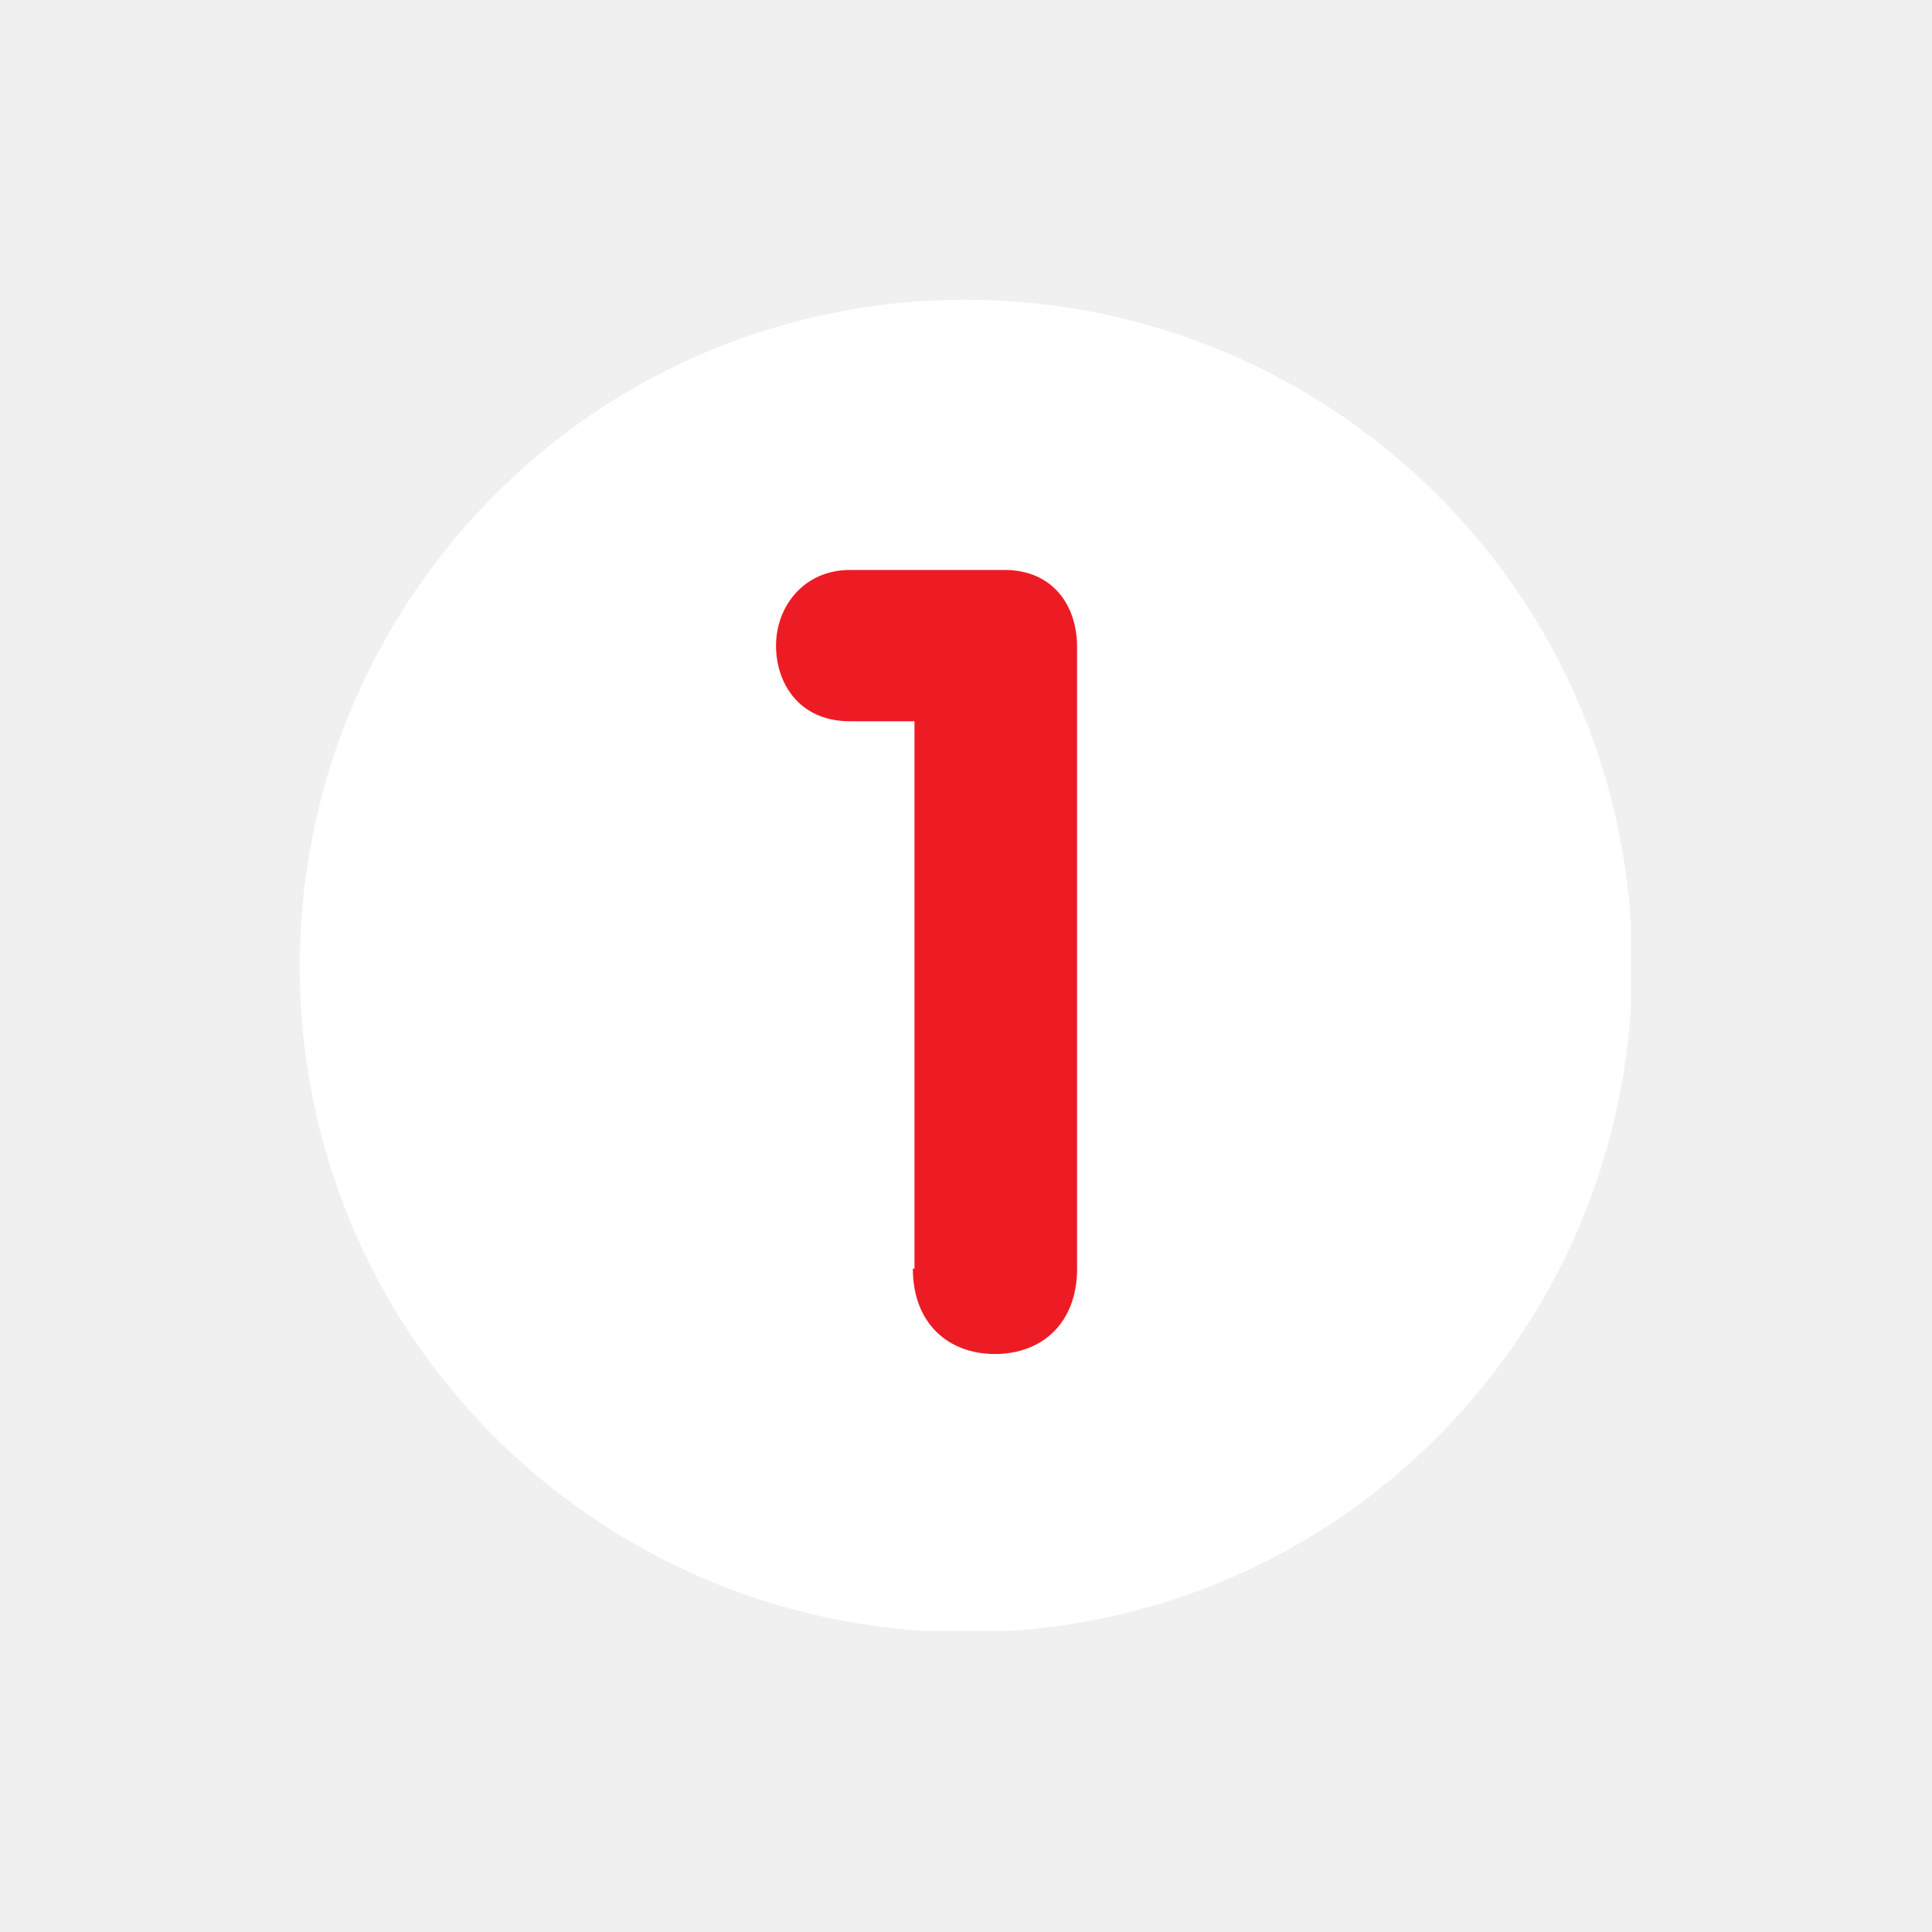
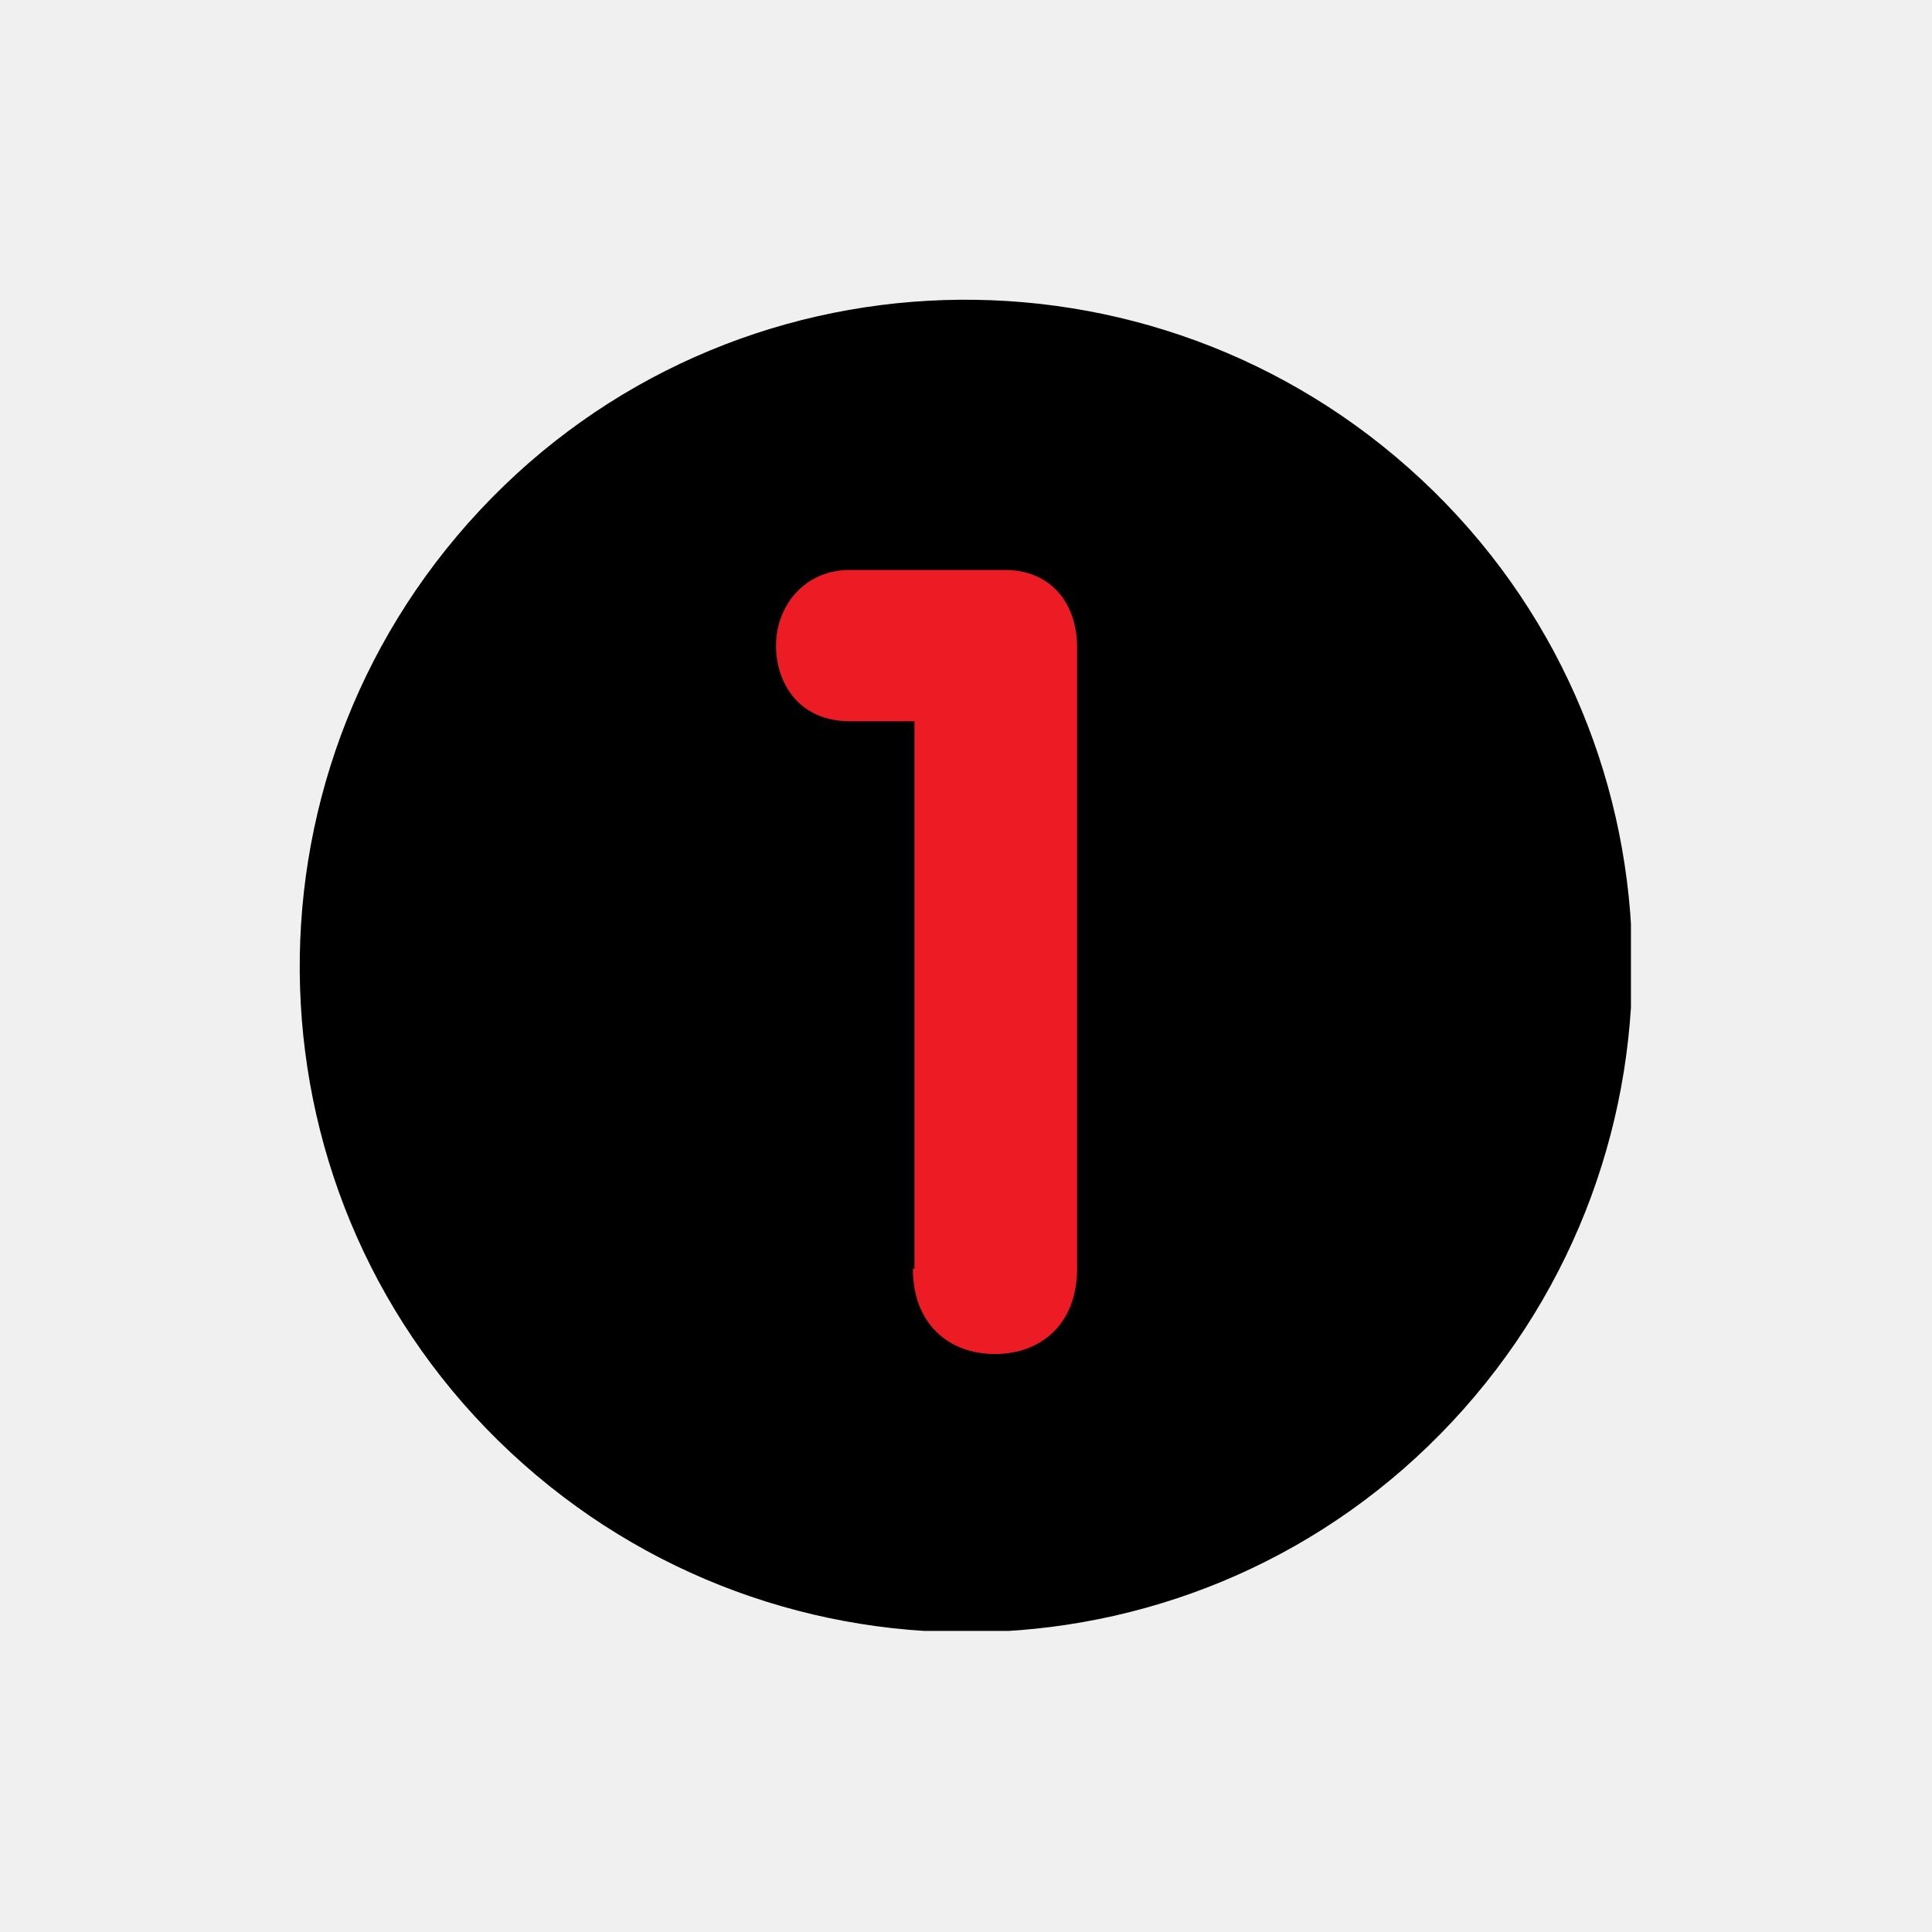
<svg xmlns="http://www.w3.org/2000/svg" xmlns:xlink="http://www.w3.org/1999/xlink" version="1.1" id="Layer_1" x="0px" y="0px" viewBox="0 0 120 120" enable-background="new 0 0 120 120" xml:space="preserve">
  <g>
    <defs>
      <rect id="SVGID_1_" x="18.6" y="18.6" width="82.7" height="82.7" />
    </defs>
    <clipPath id="SVGID_2_">
      <use xlink:href="#SVGID_1_" overflow="visible" />
    </clipPath>
-     <path clip-path="url(#SVGID_2_)" fill="#FFFFFF" d="M88.3,29.8c16.7,15.6,17.5,41.8,1.9,58.5c-15.6,16.7-41.8,17.5-58.5,1.9   C15,74.6,14.2,48.4,29.8,31.7C45.4,15,71.6,14.2,88.3,29.8" />
+     <path clip-path="url(#SVGID_2_)" d="M88.3,29.8c16.7,15.6,17.5,41.8,1.9,58.5c-15.6,16.7-41.8,17.5-58.5,1.9   C15,74.6,14.2,48.4,29.8,31.7C45.4,15,71.6,14.2,88.3,29.8" />
    <path clip-path="url(#SVGID_2_)" fill="#ED1C24" d="M56.7,78.8c0,3.4,2.2,5.3,5.1,5.3c2.9,0,5.1-1.9,5.1-5.3V40.2   c0-2.7-1.6-4.8-4.5-4.8h-9.6c-2.9,0-4.6,2.3-4.6,4.7c0,2.3,1.4,4.7,4.6,4.7h4V78.8z" />
  </g>
</svg>
